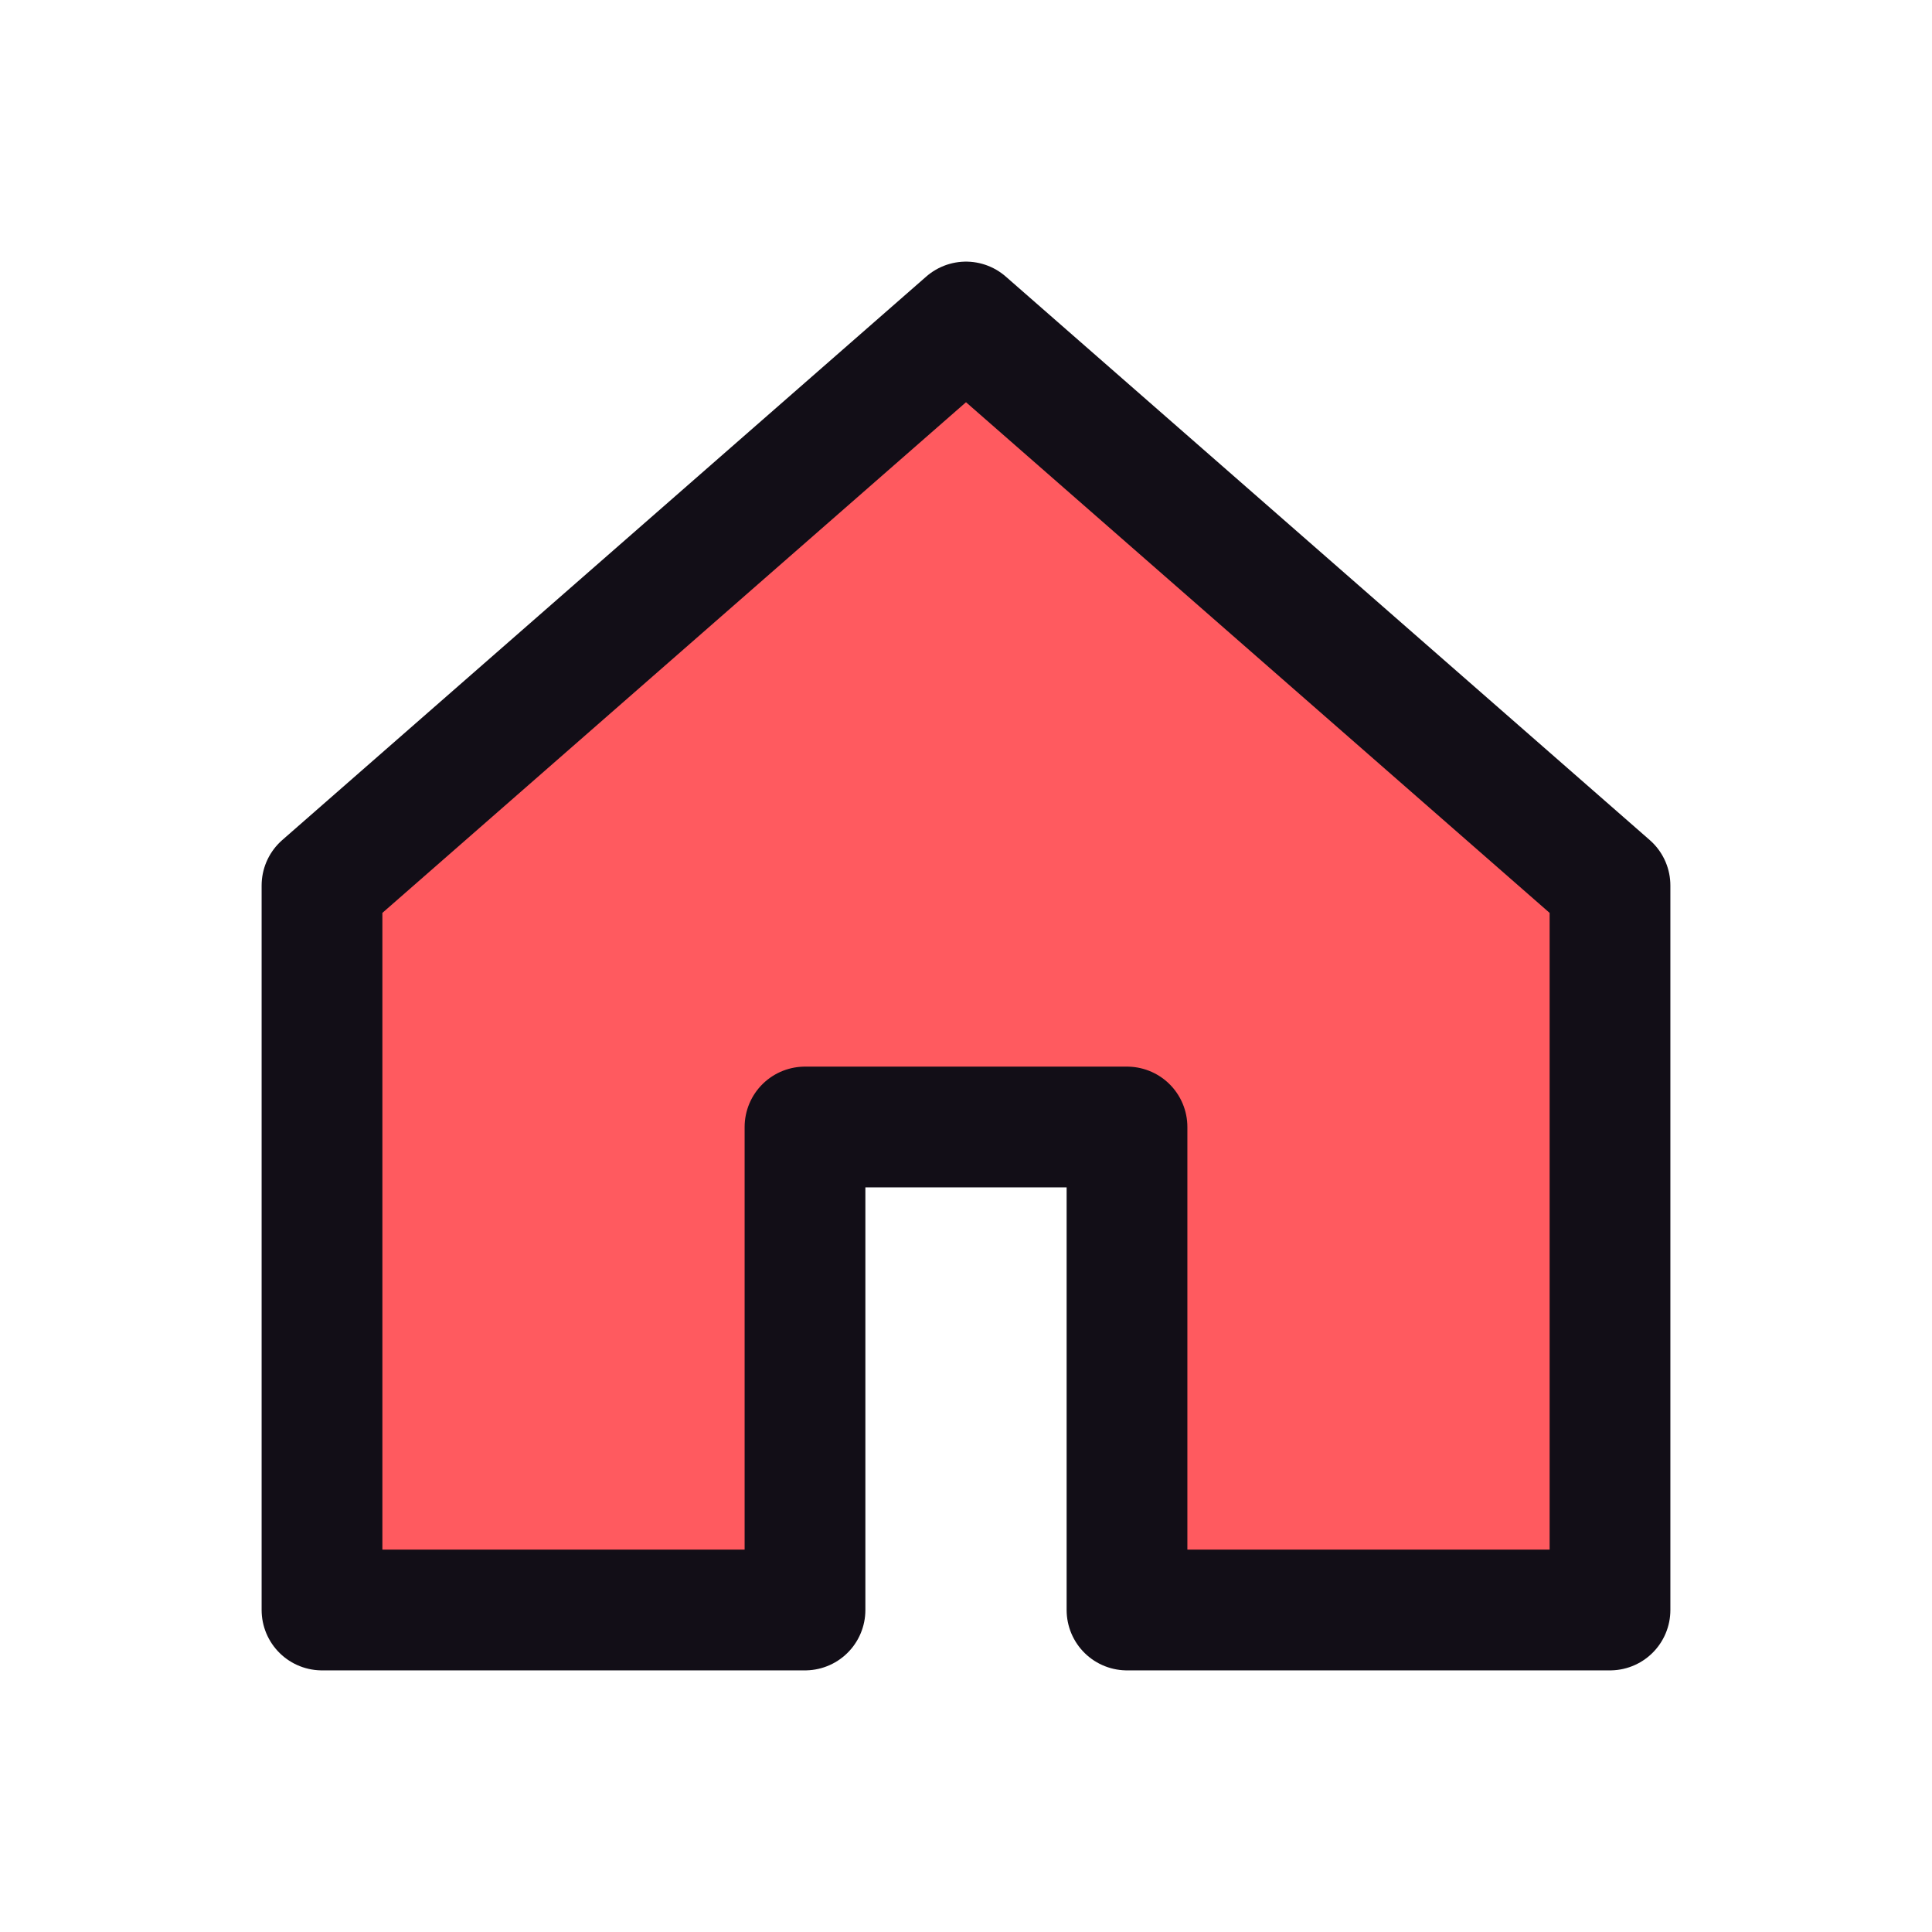
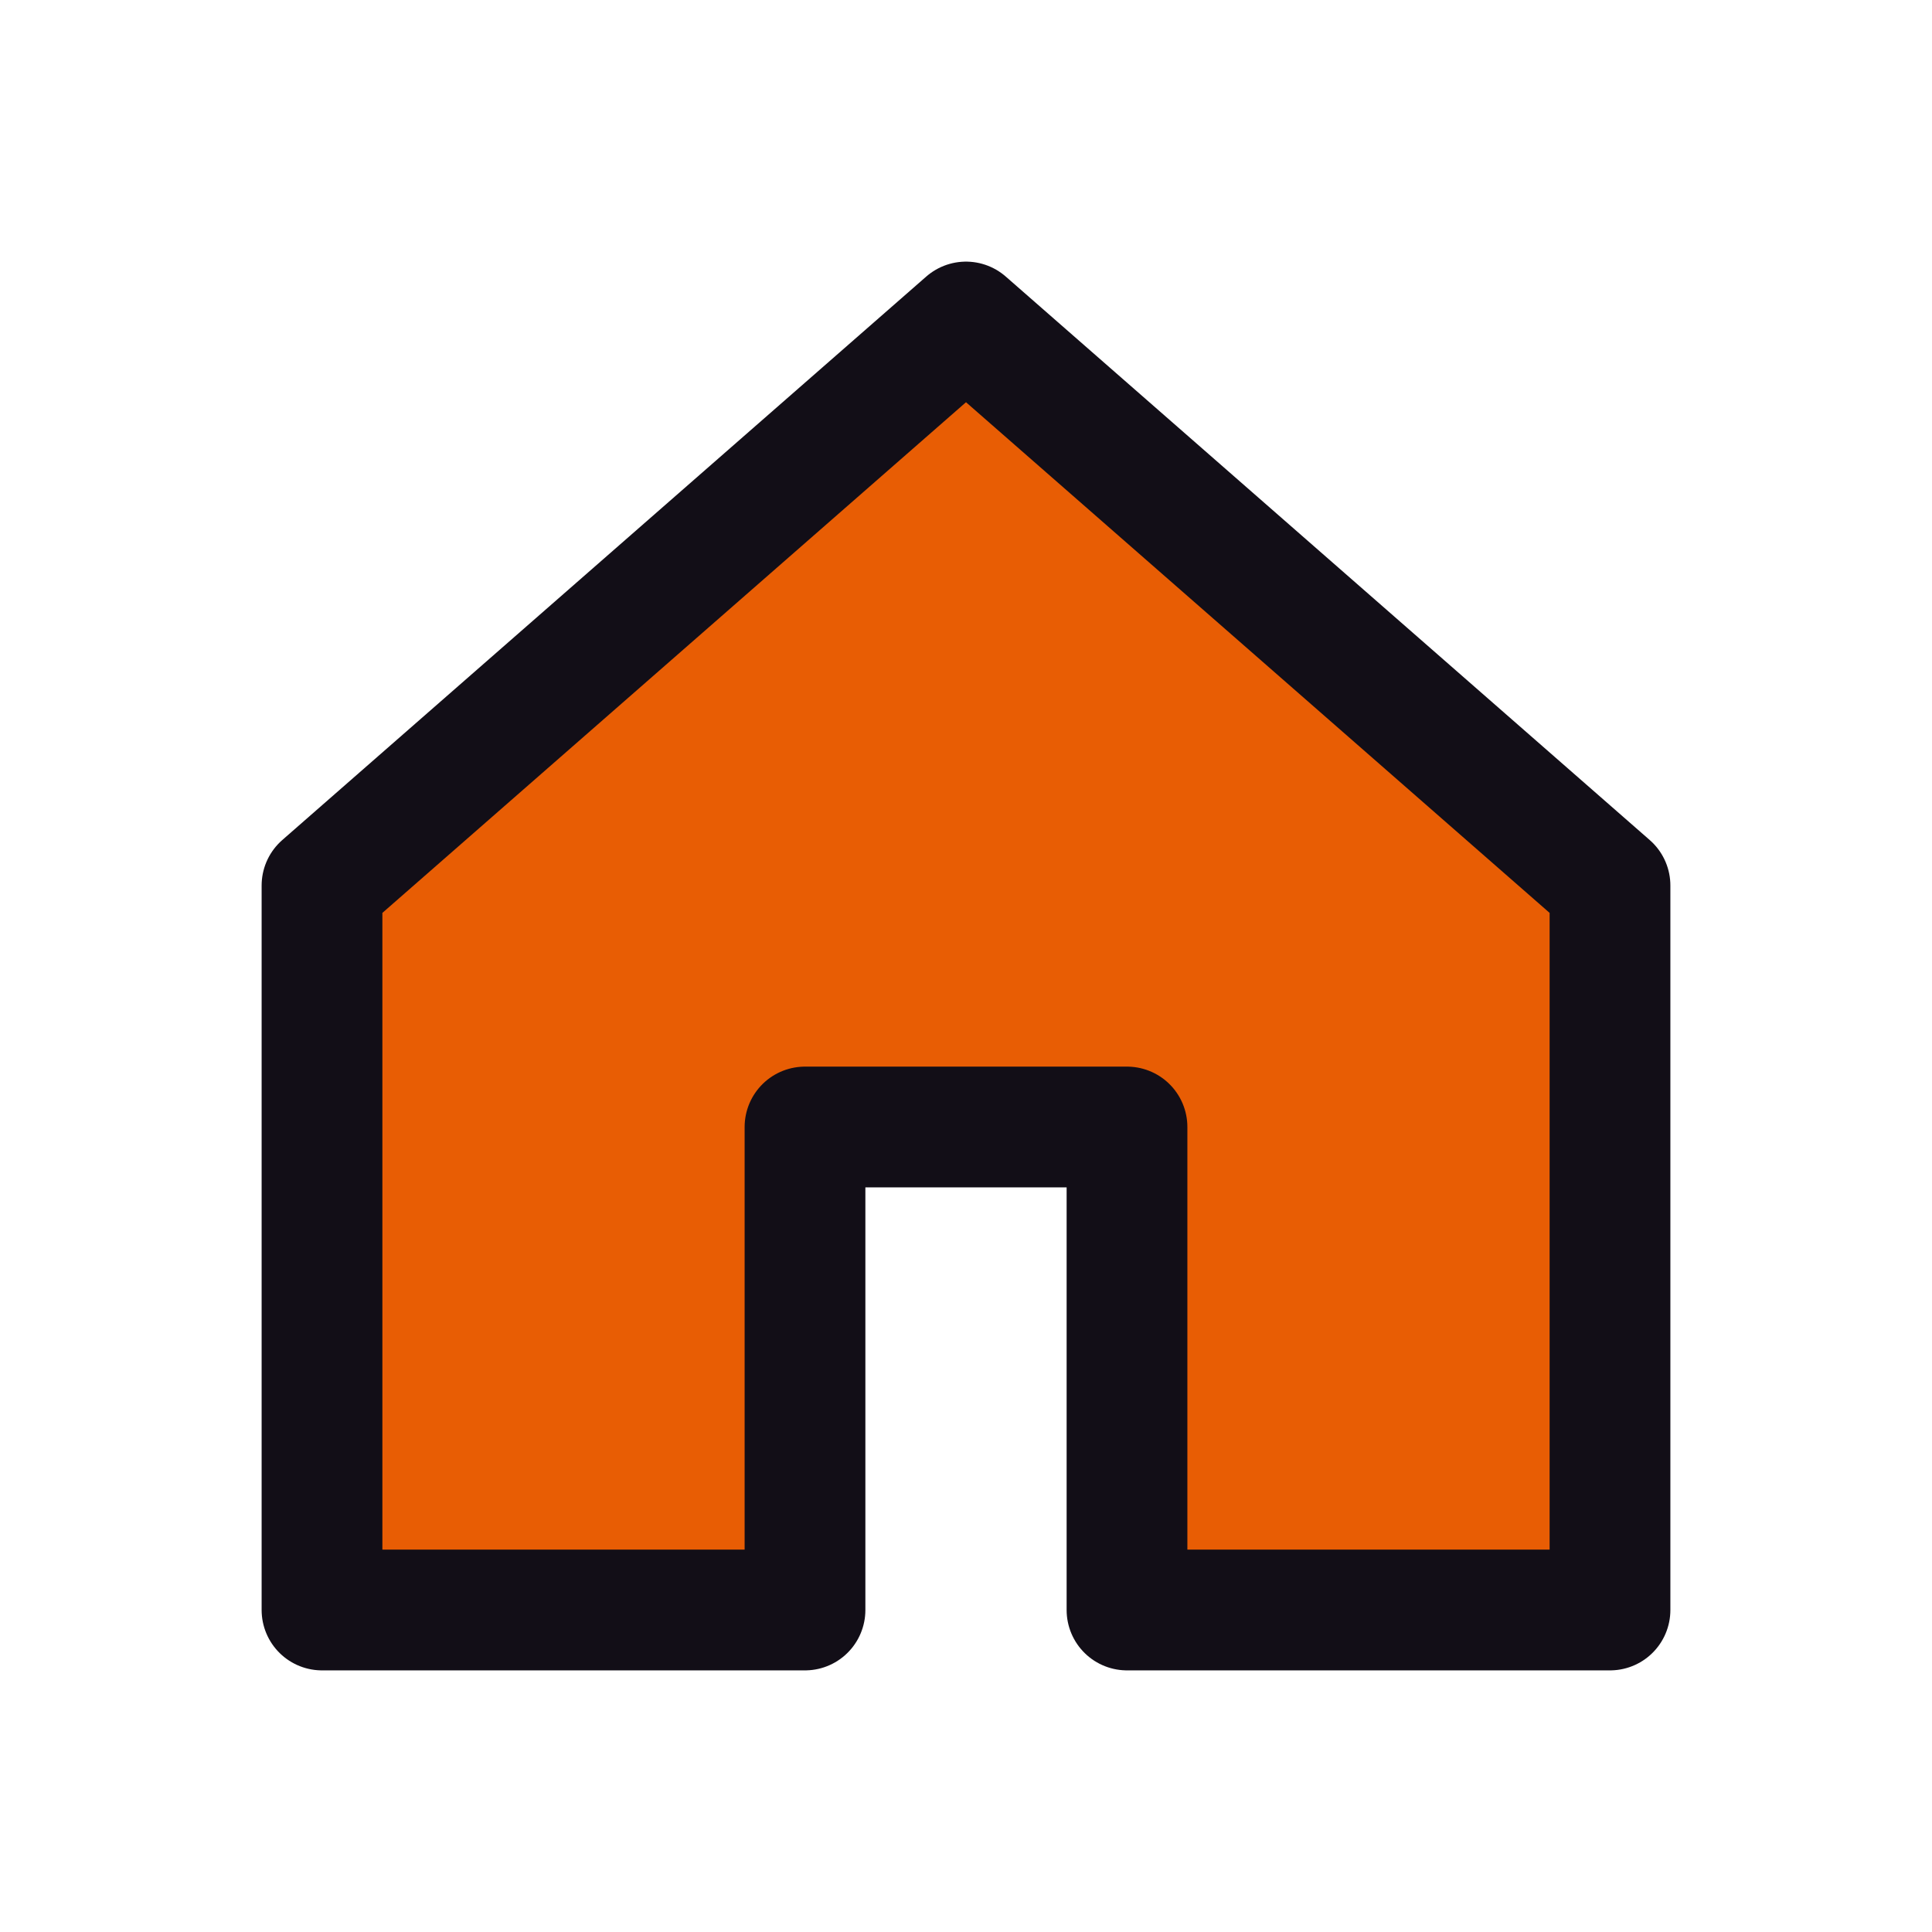
<svg xmlns="http://www.w3.org/2000/svg" width="48" height="48" viewBox="0 0 48 48" fill="none">
-   <path d="M8 22 L24 8 L40 22 V40 H28 V28 H20 V40 H8 Z" fill="#FF5A5F" stroke="#120E17" stroke-width="3" stroke-linejoin="round" />
+   <path d="M8 22 L24 8 L40 22 V40 H28 V28 H20 V40 H8 Z" fill="#E85D04" stroke="#120E17" stroke-width="3" stroke-linejoin="round" />
</svg>
